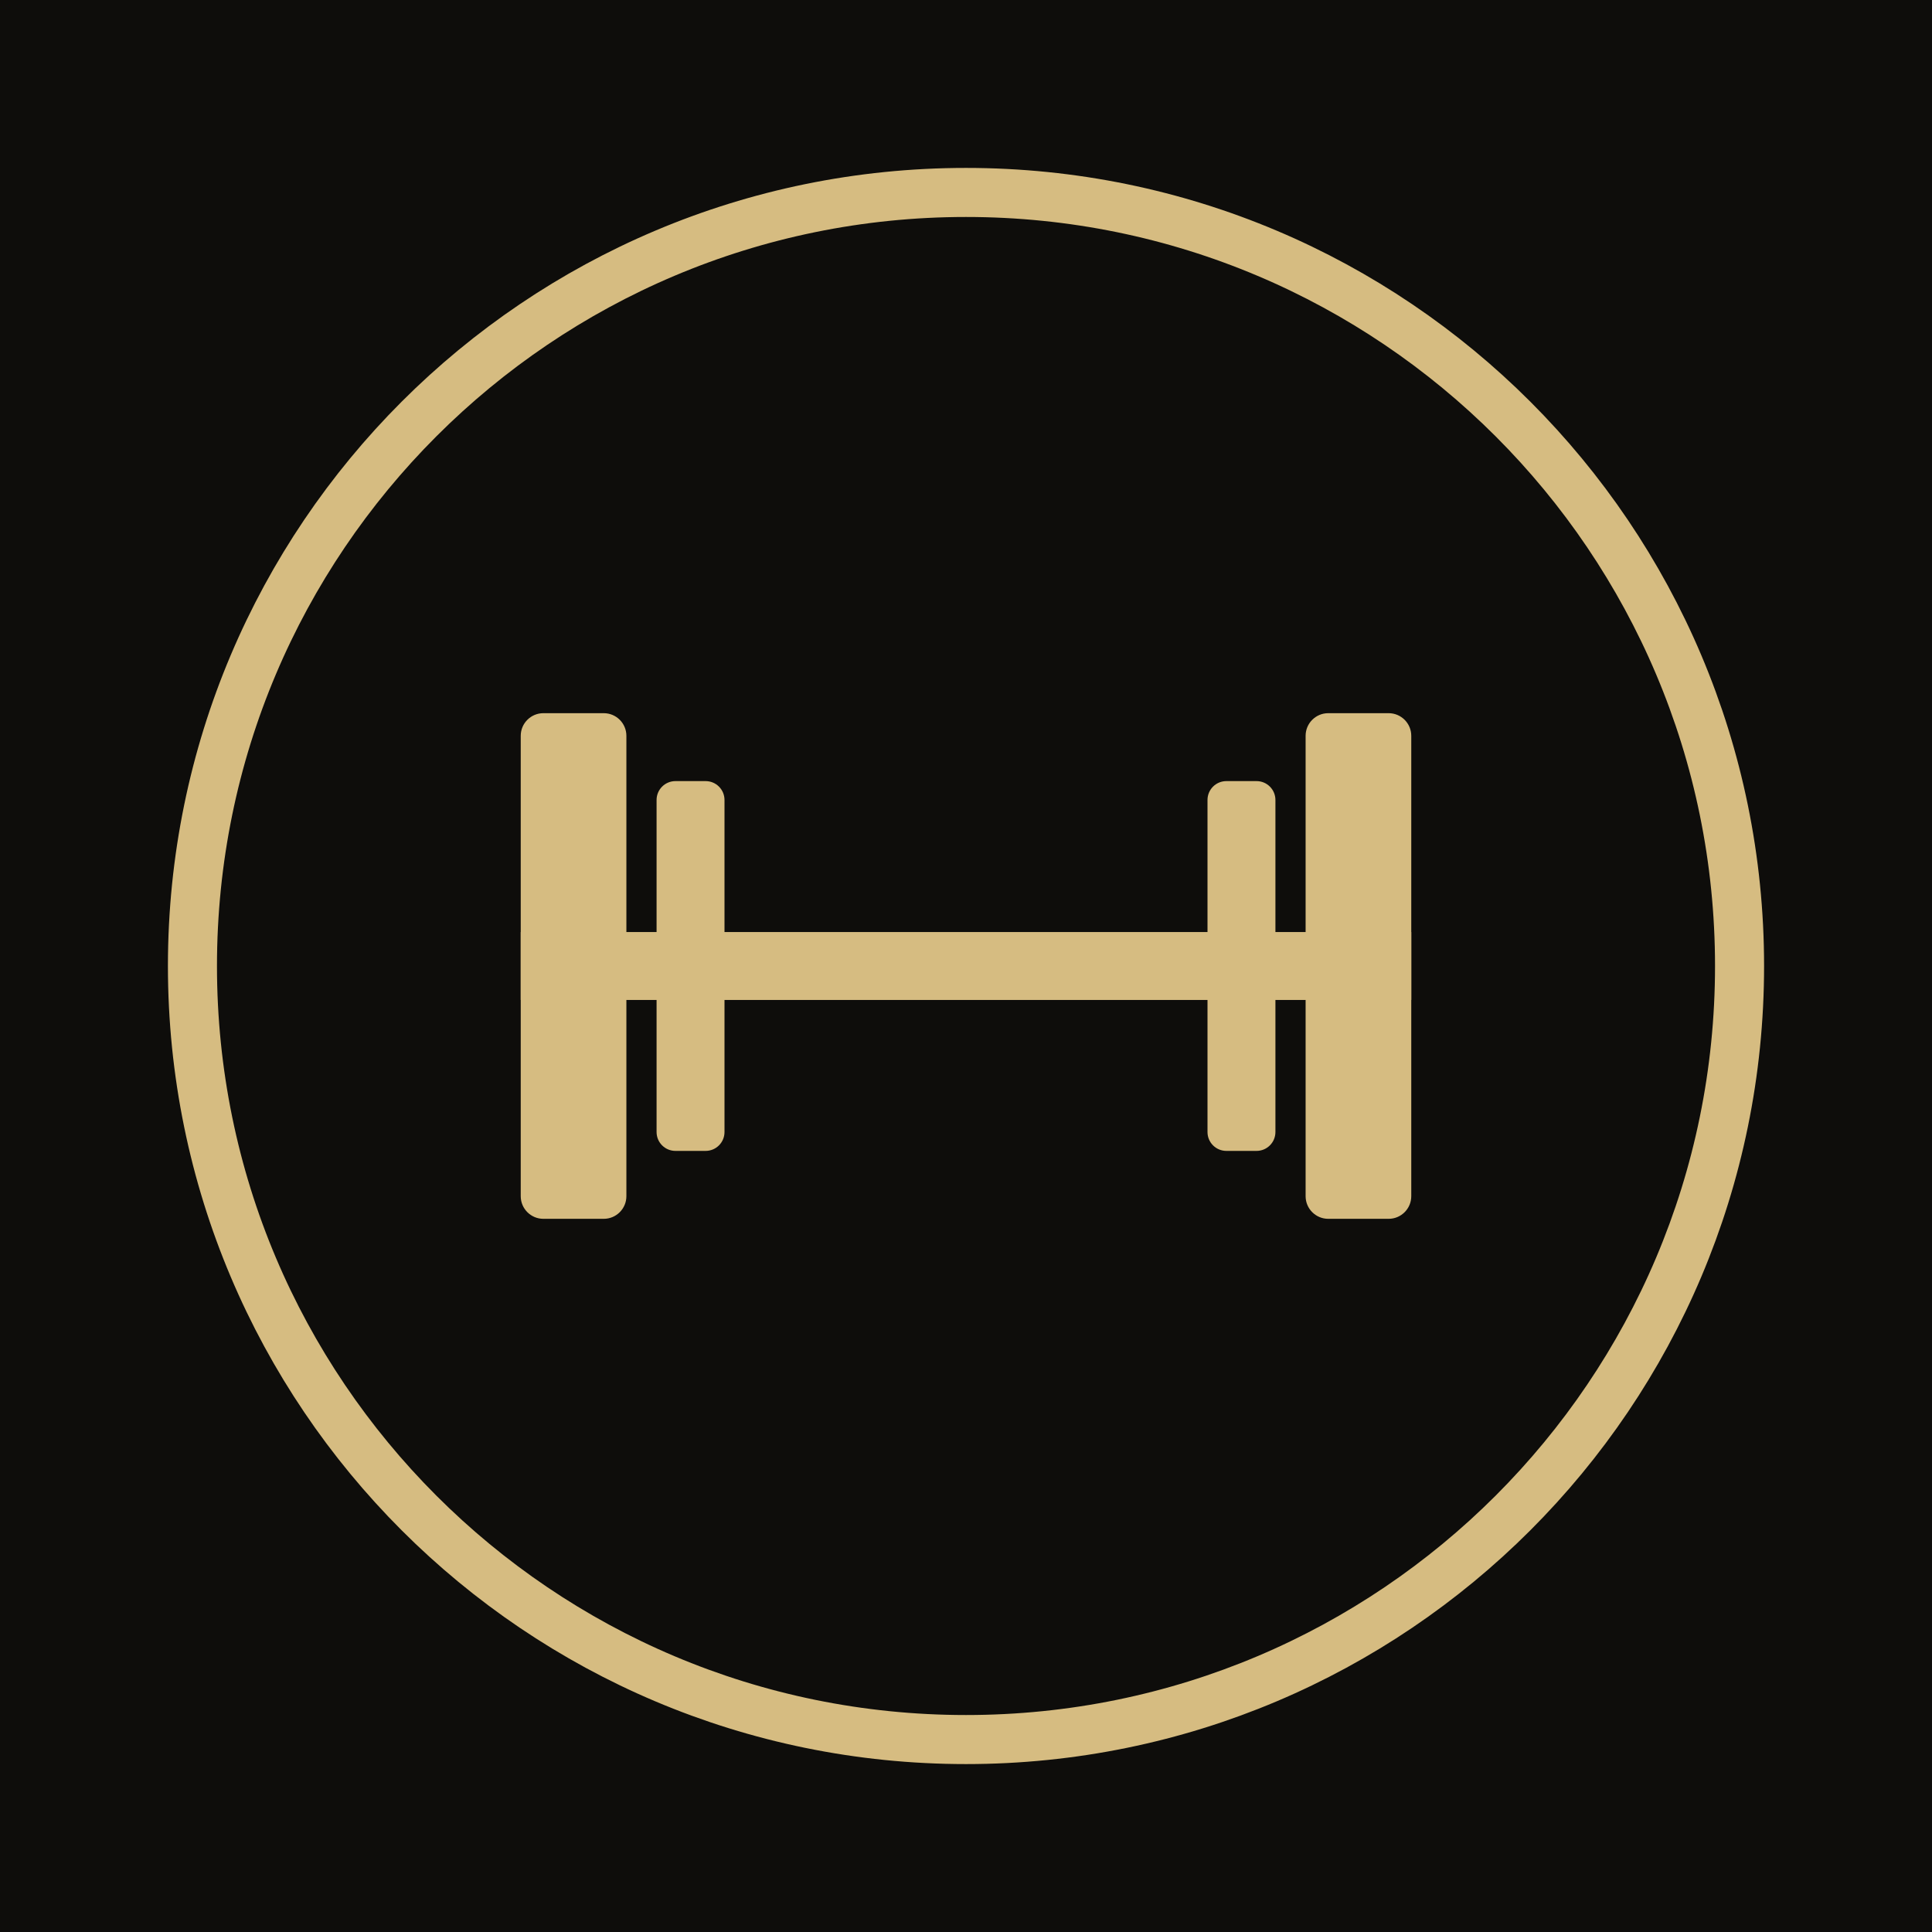
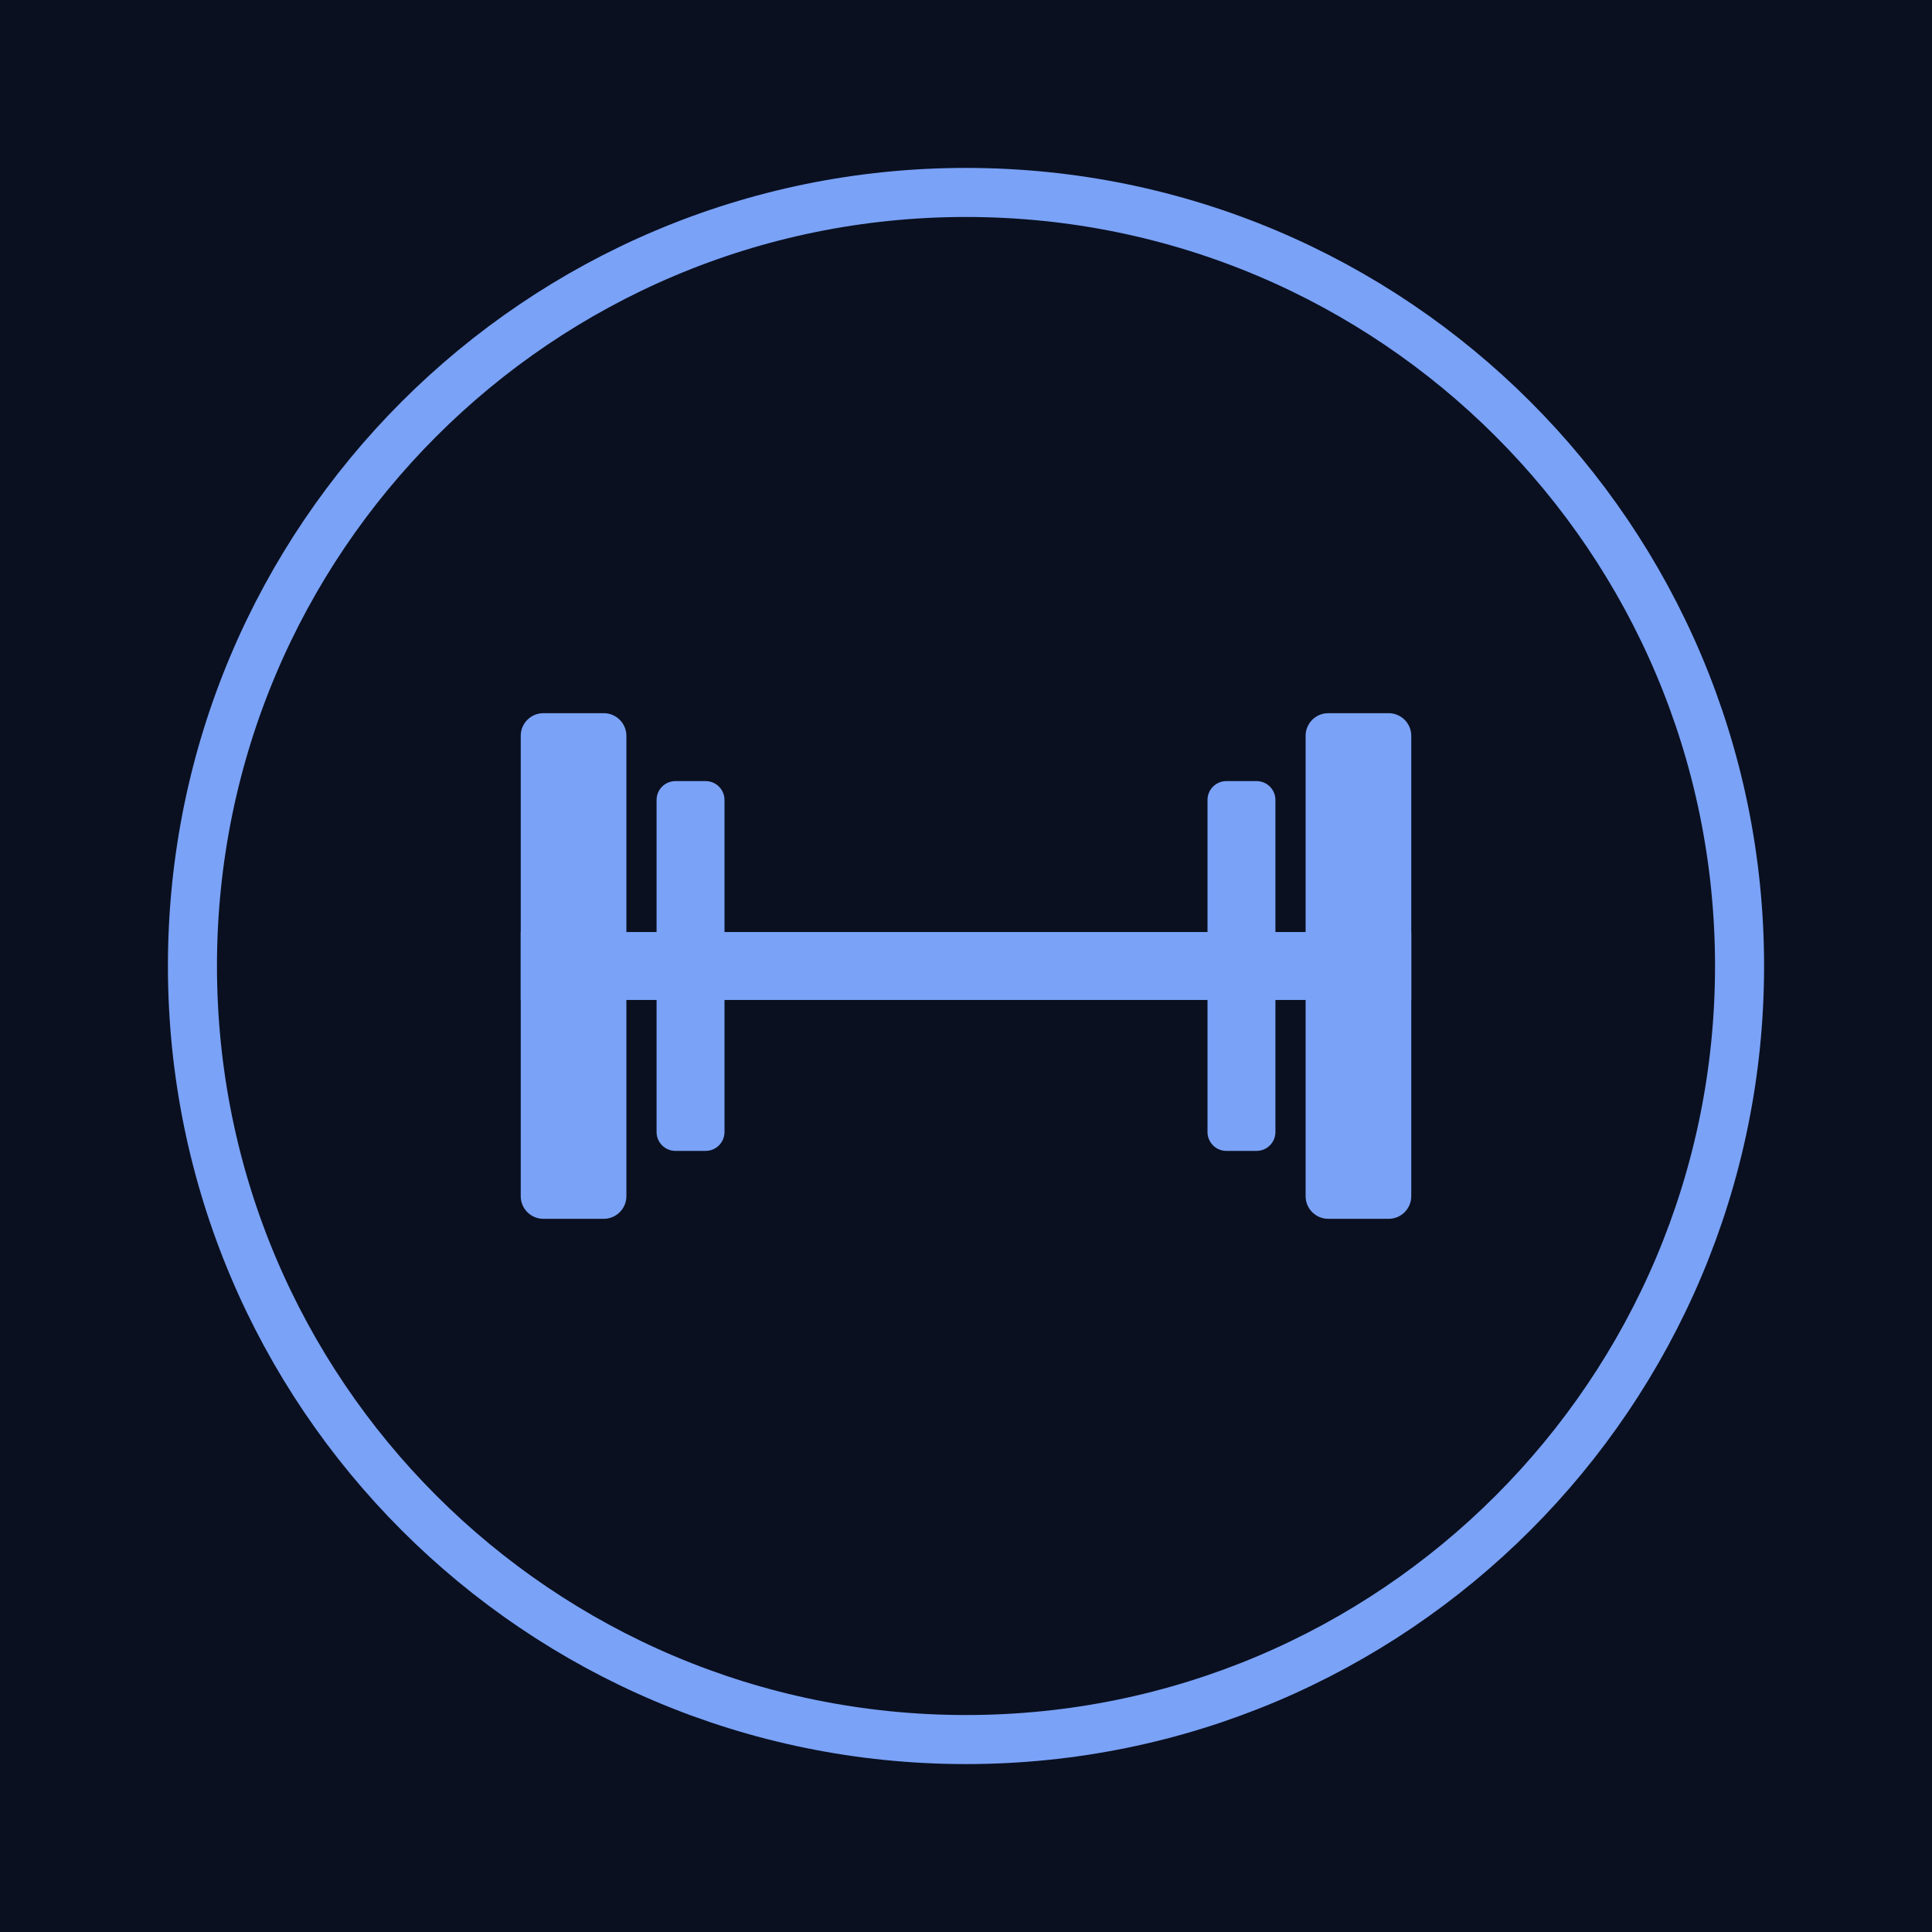
<svg xmlns="http://www.w3.org/2000/svg" viewBox="0 0 512 512">
-   <rect width="512" height="512" fill="#0e0d0b" />
-   <circle cx="256" cy="256" r="205" fill="none" stroke="#d6bc81" stroke-width="13" />
-   <rect x="138" y="247" width="236" height="18" fill="#d6bc81" />
-   <rect x="138" y="189" width="28" height="134" rx="6" fill="#d6bc81" />
-   <rect x="346" y="189" width="28" height="134" rx="6" fill="#d6bc81" />
-   <rect x="174" y="207" width="18" height="98" rx="5" fill="#d6bc81" />
-   <rect x="320" y="207" width="18" height="98" rx="5" fill="#d6bc81" />
+   <rect width="512" height="512" fill="#0a1020" />
+   <circle cx="256" cy="256" r="205" fill="none" stroke="#7aa2f7" stroke-width="13" />
+   <rect x="138" y="247" width="236" height="18" fill="#7aa2f7" />
+   <rect x="138" y="189" width="28" height="134" rx="6" fill="#7aa2f7" />
+   <rect x="346" y="189" width="28" height="134" rx="6" fill="#7aa2f7" />
+   <rect x="174" y="207" width="18" height="98" rx="5" fill="#7aa2f7" />
+   <rect x="320" y="207" width="18" height="98" rx="5" fill="#7aa2f7" />
</svg>
